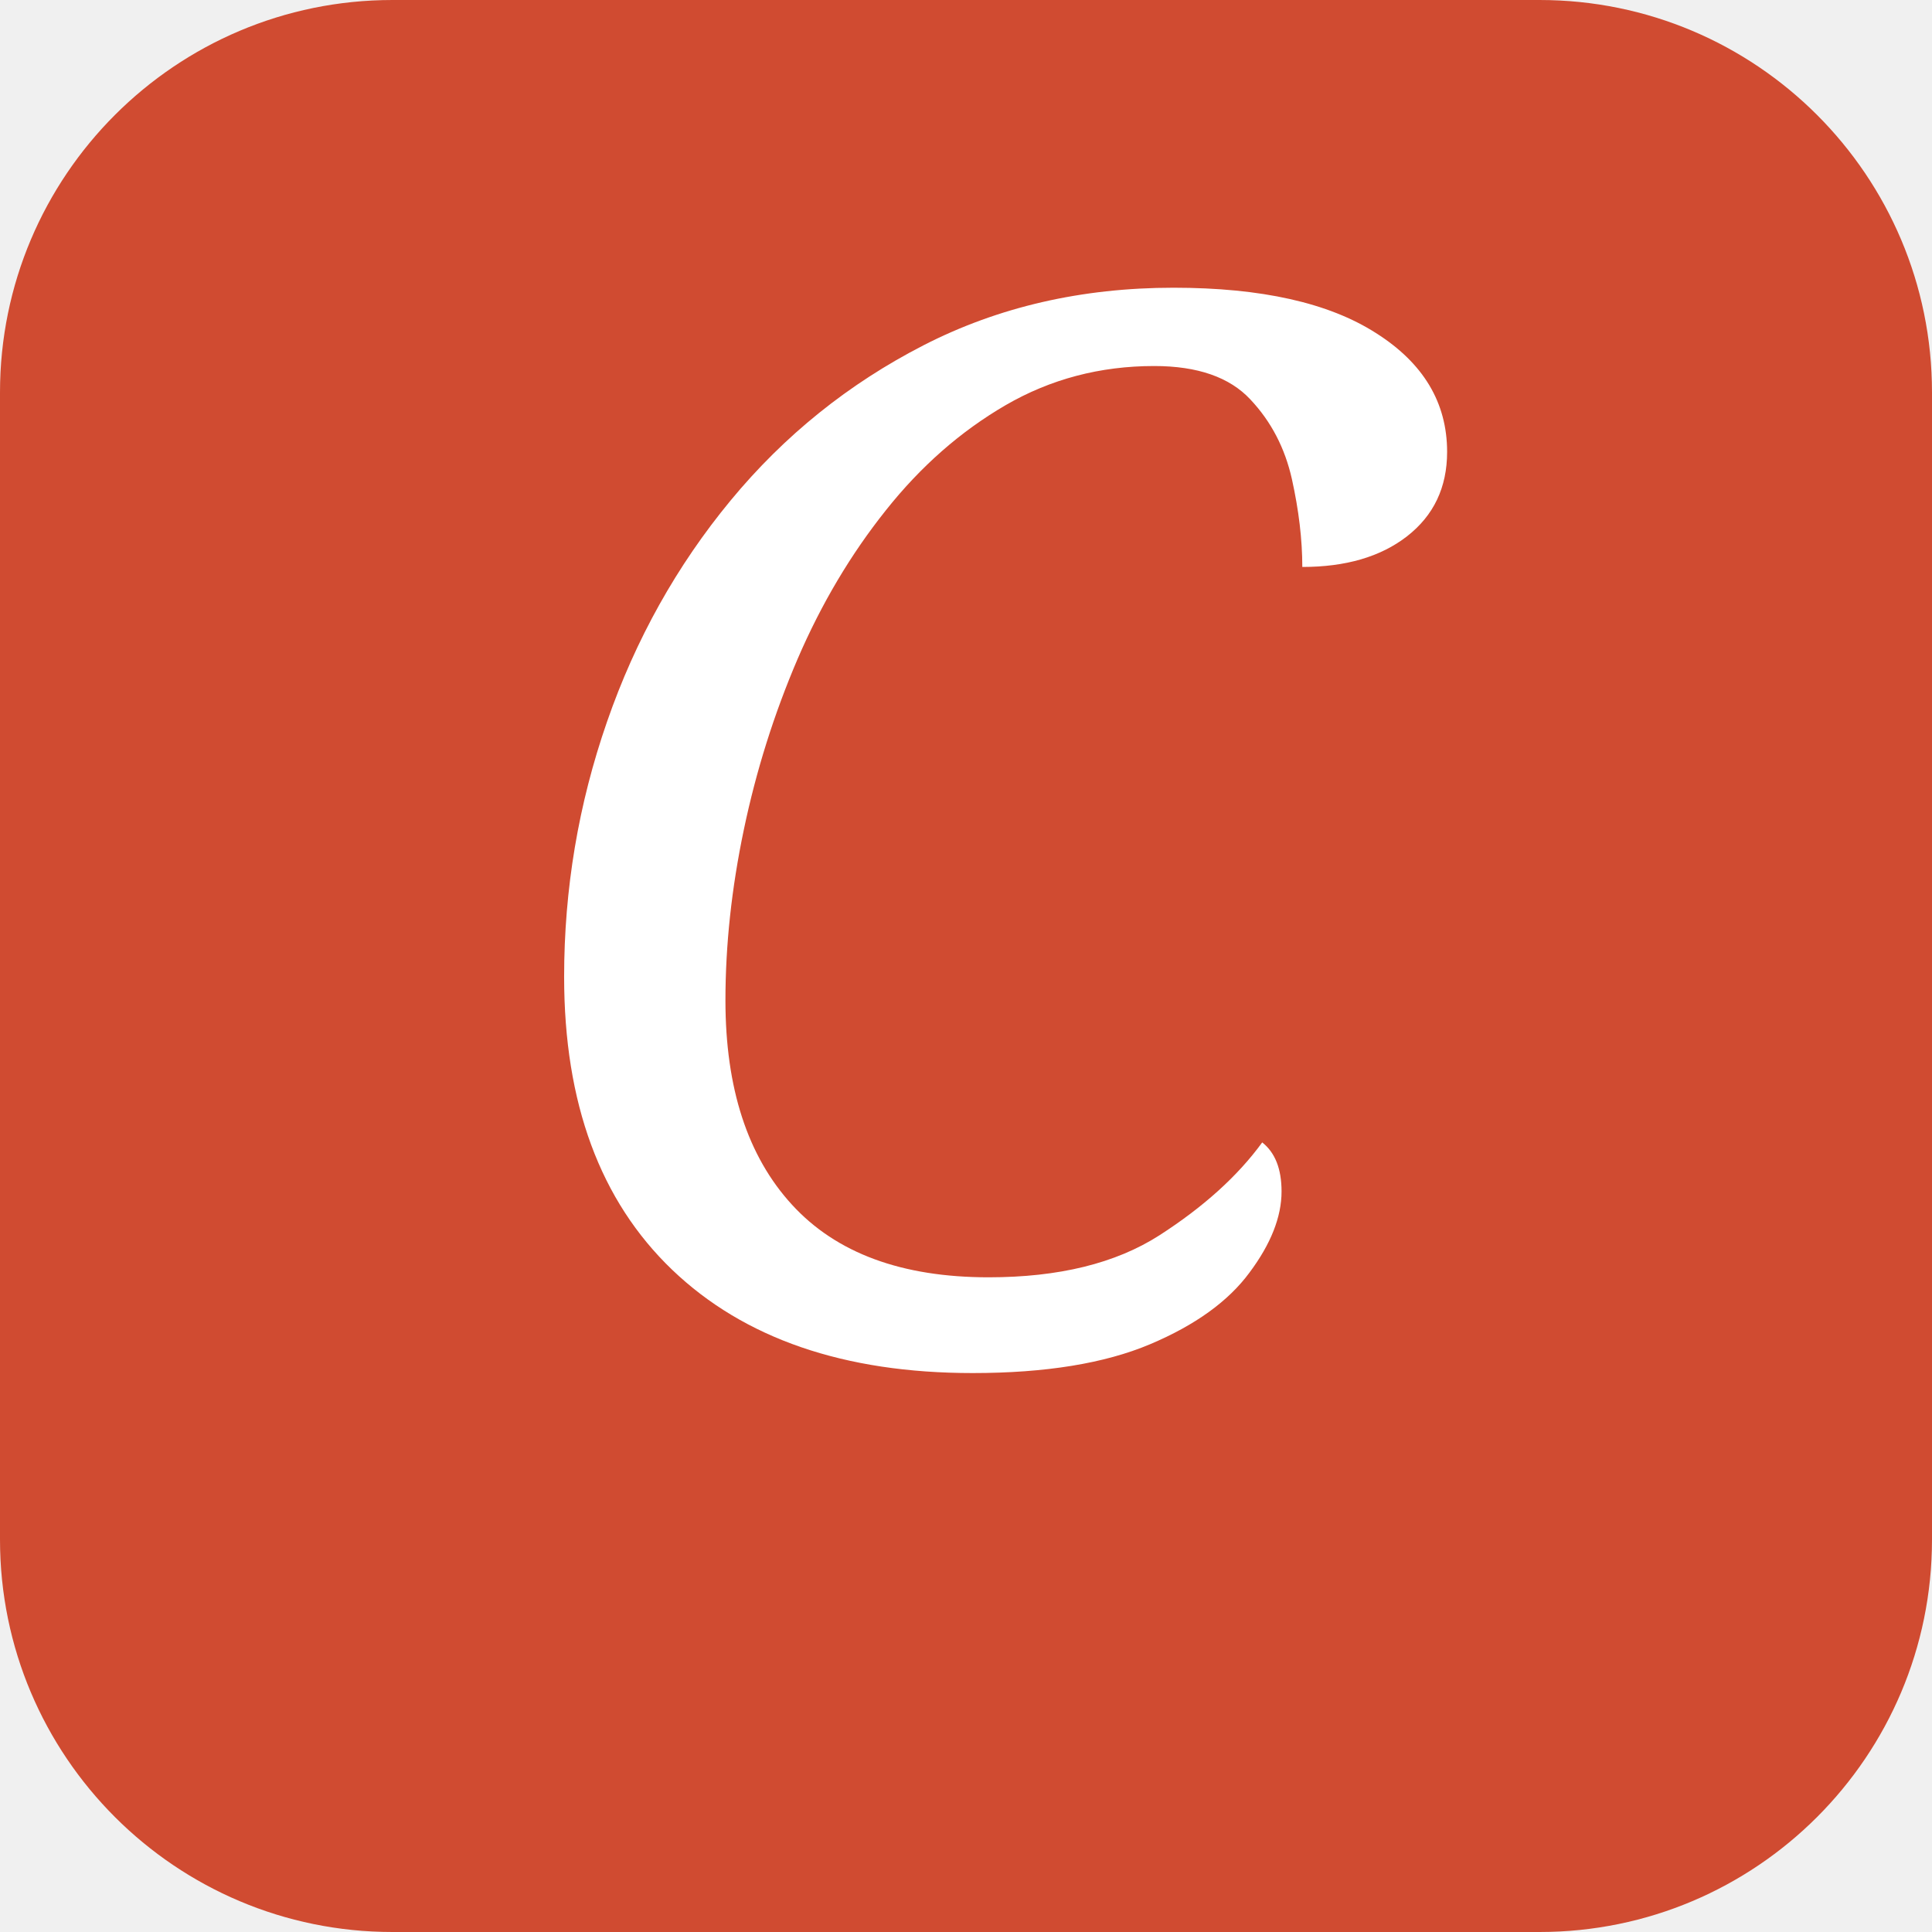
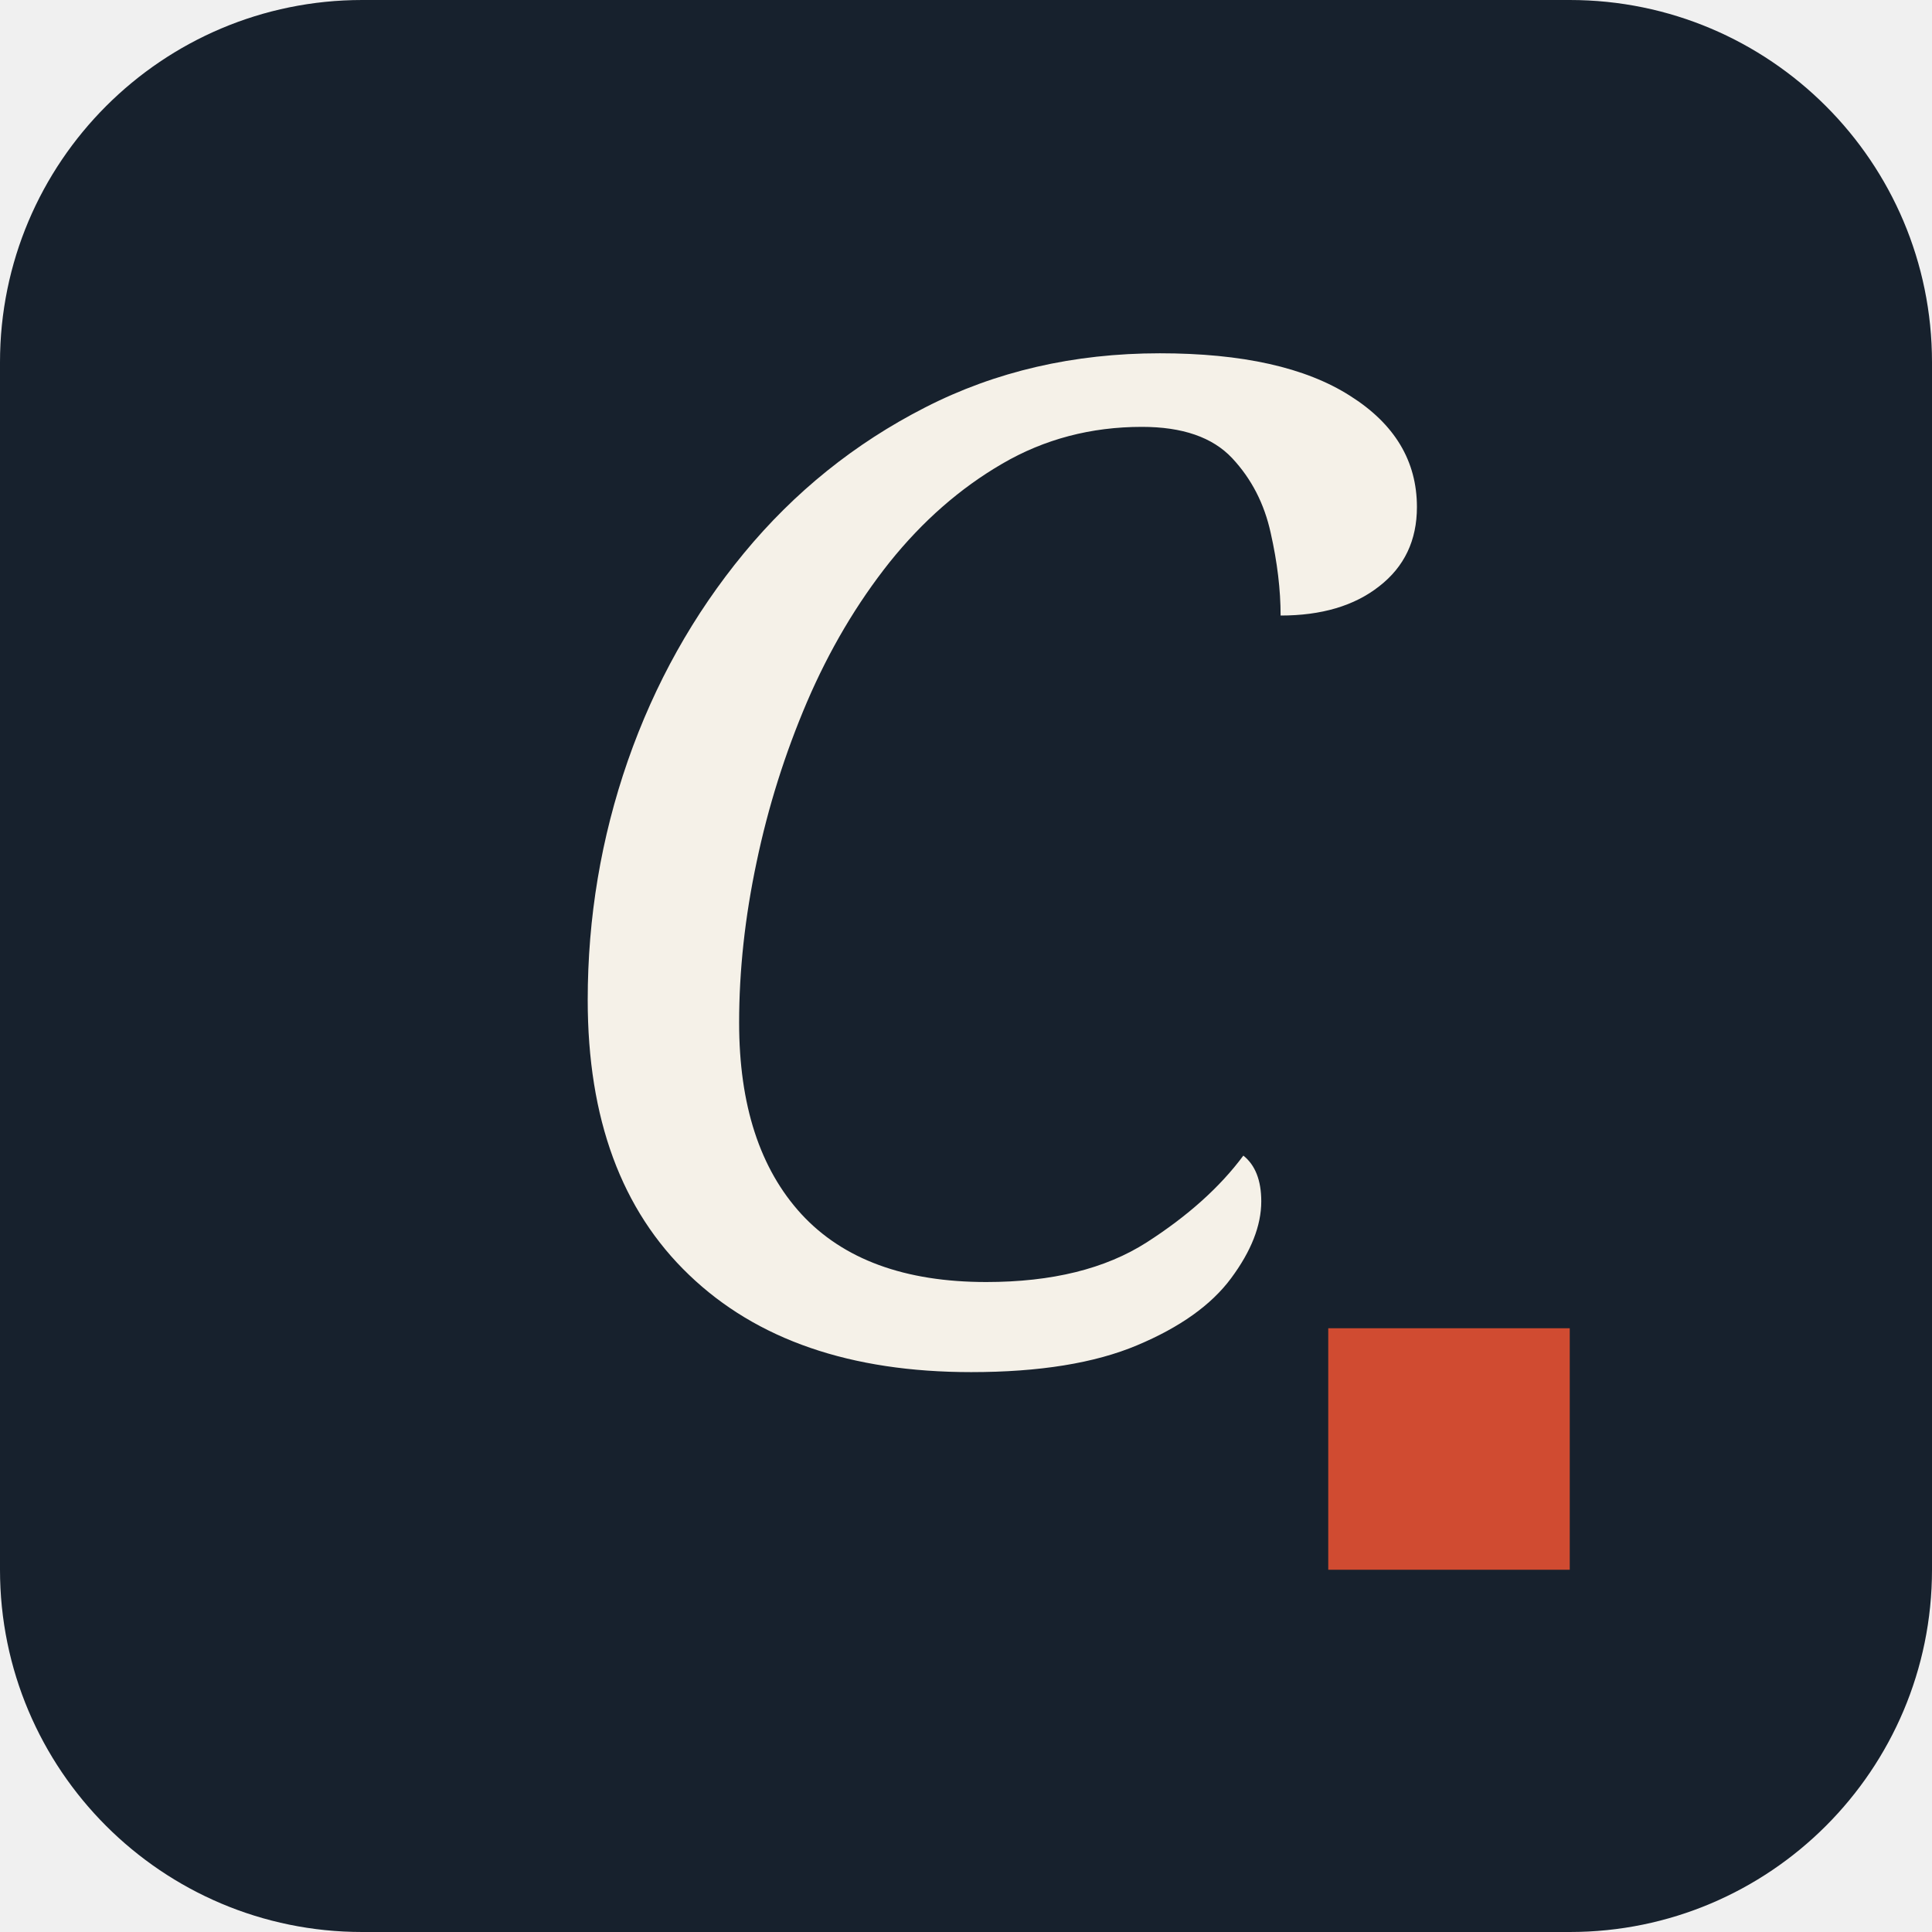
<svg xmlns="http://www.w3.org/2000/svg" viewBox="0 0 64 64">
-   <rect x="0" y="0" width="64" height="64" rx="13" fill="#D04B31" />
-   <text x="31.5" y="45" text-anchor="middle" font-family="Georgia,serif" font-size="49" font-style="italic" fill="white">C</text>
+   <rect width="64" height="64" rx="12" fill="#17212D" />
+   <text x="31.5" y="45" text-anchor="middle" font-family="Georgia,serif" font-size="46" font-style="italic" fill="#F5F1E8">C</text>
+   <rect x="44" y="44" width="8" height="8" fill="#D04B31" />
</svg>
